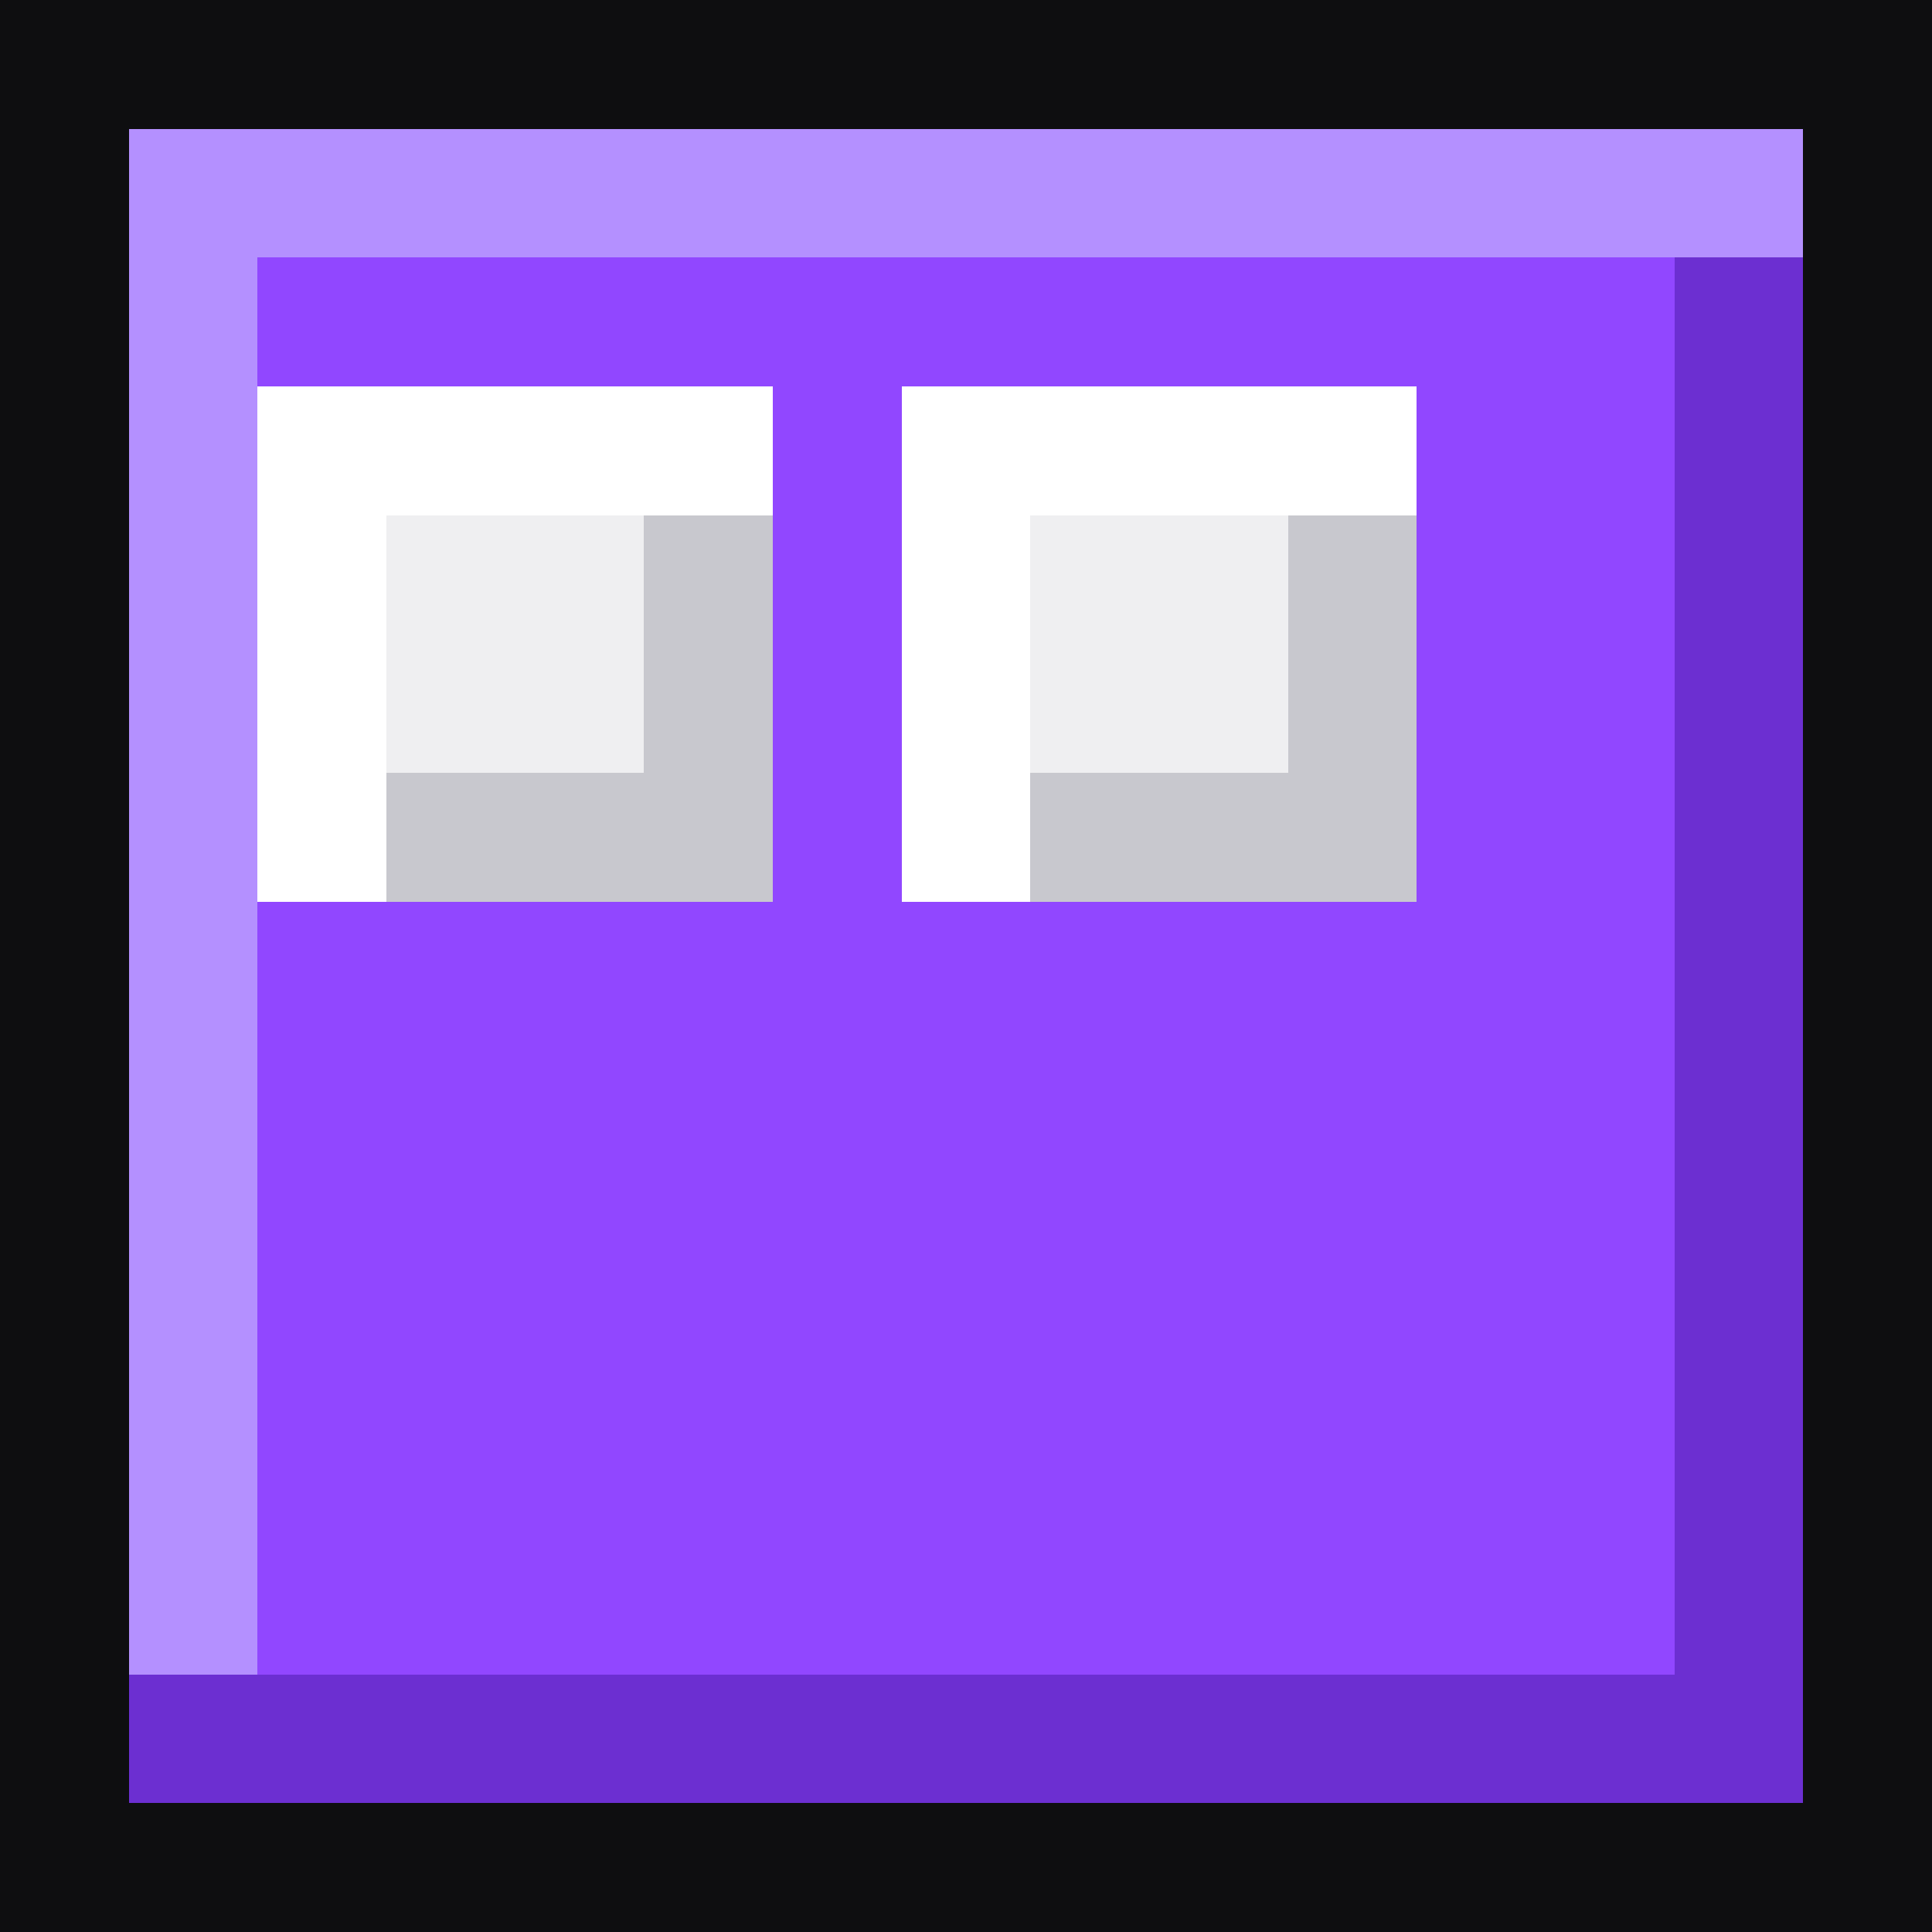
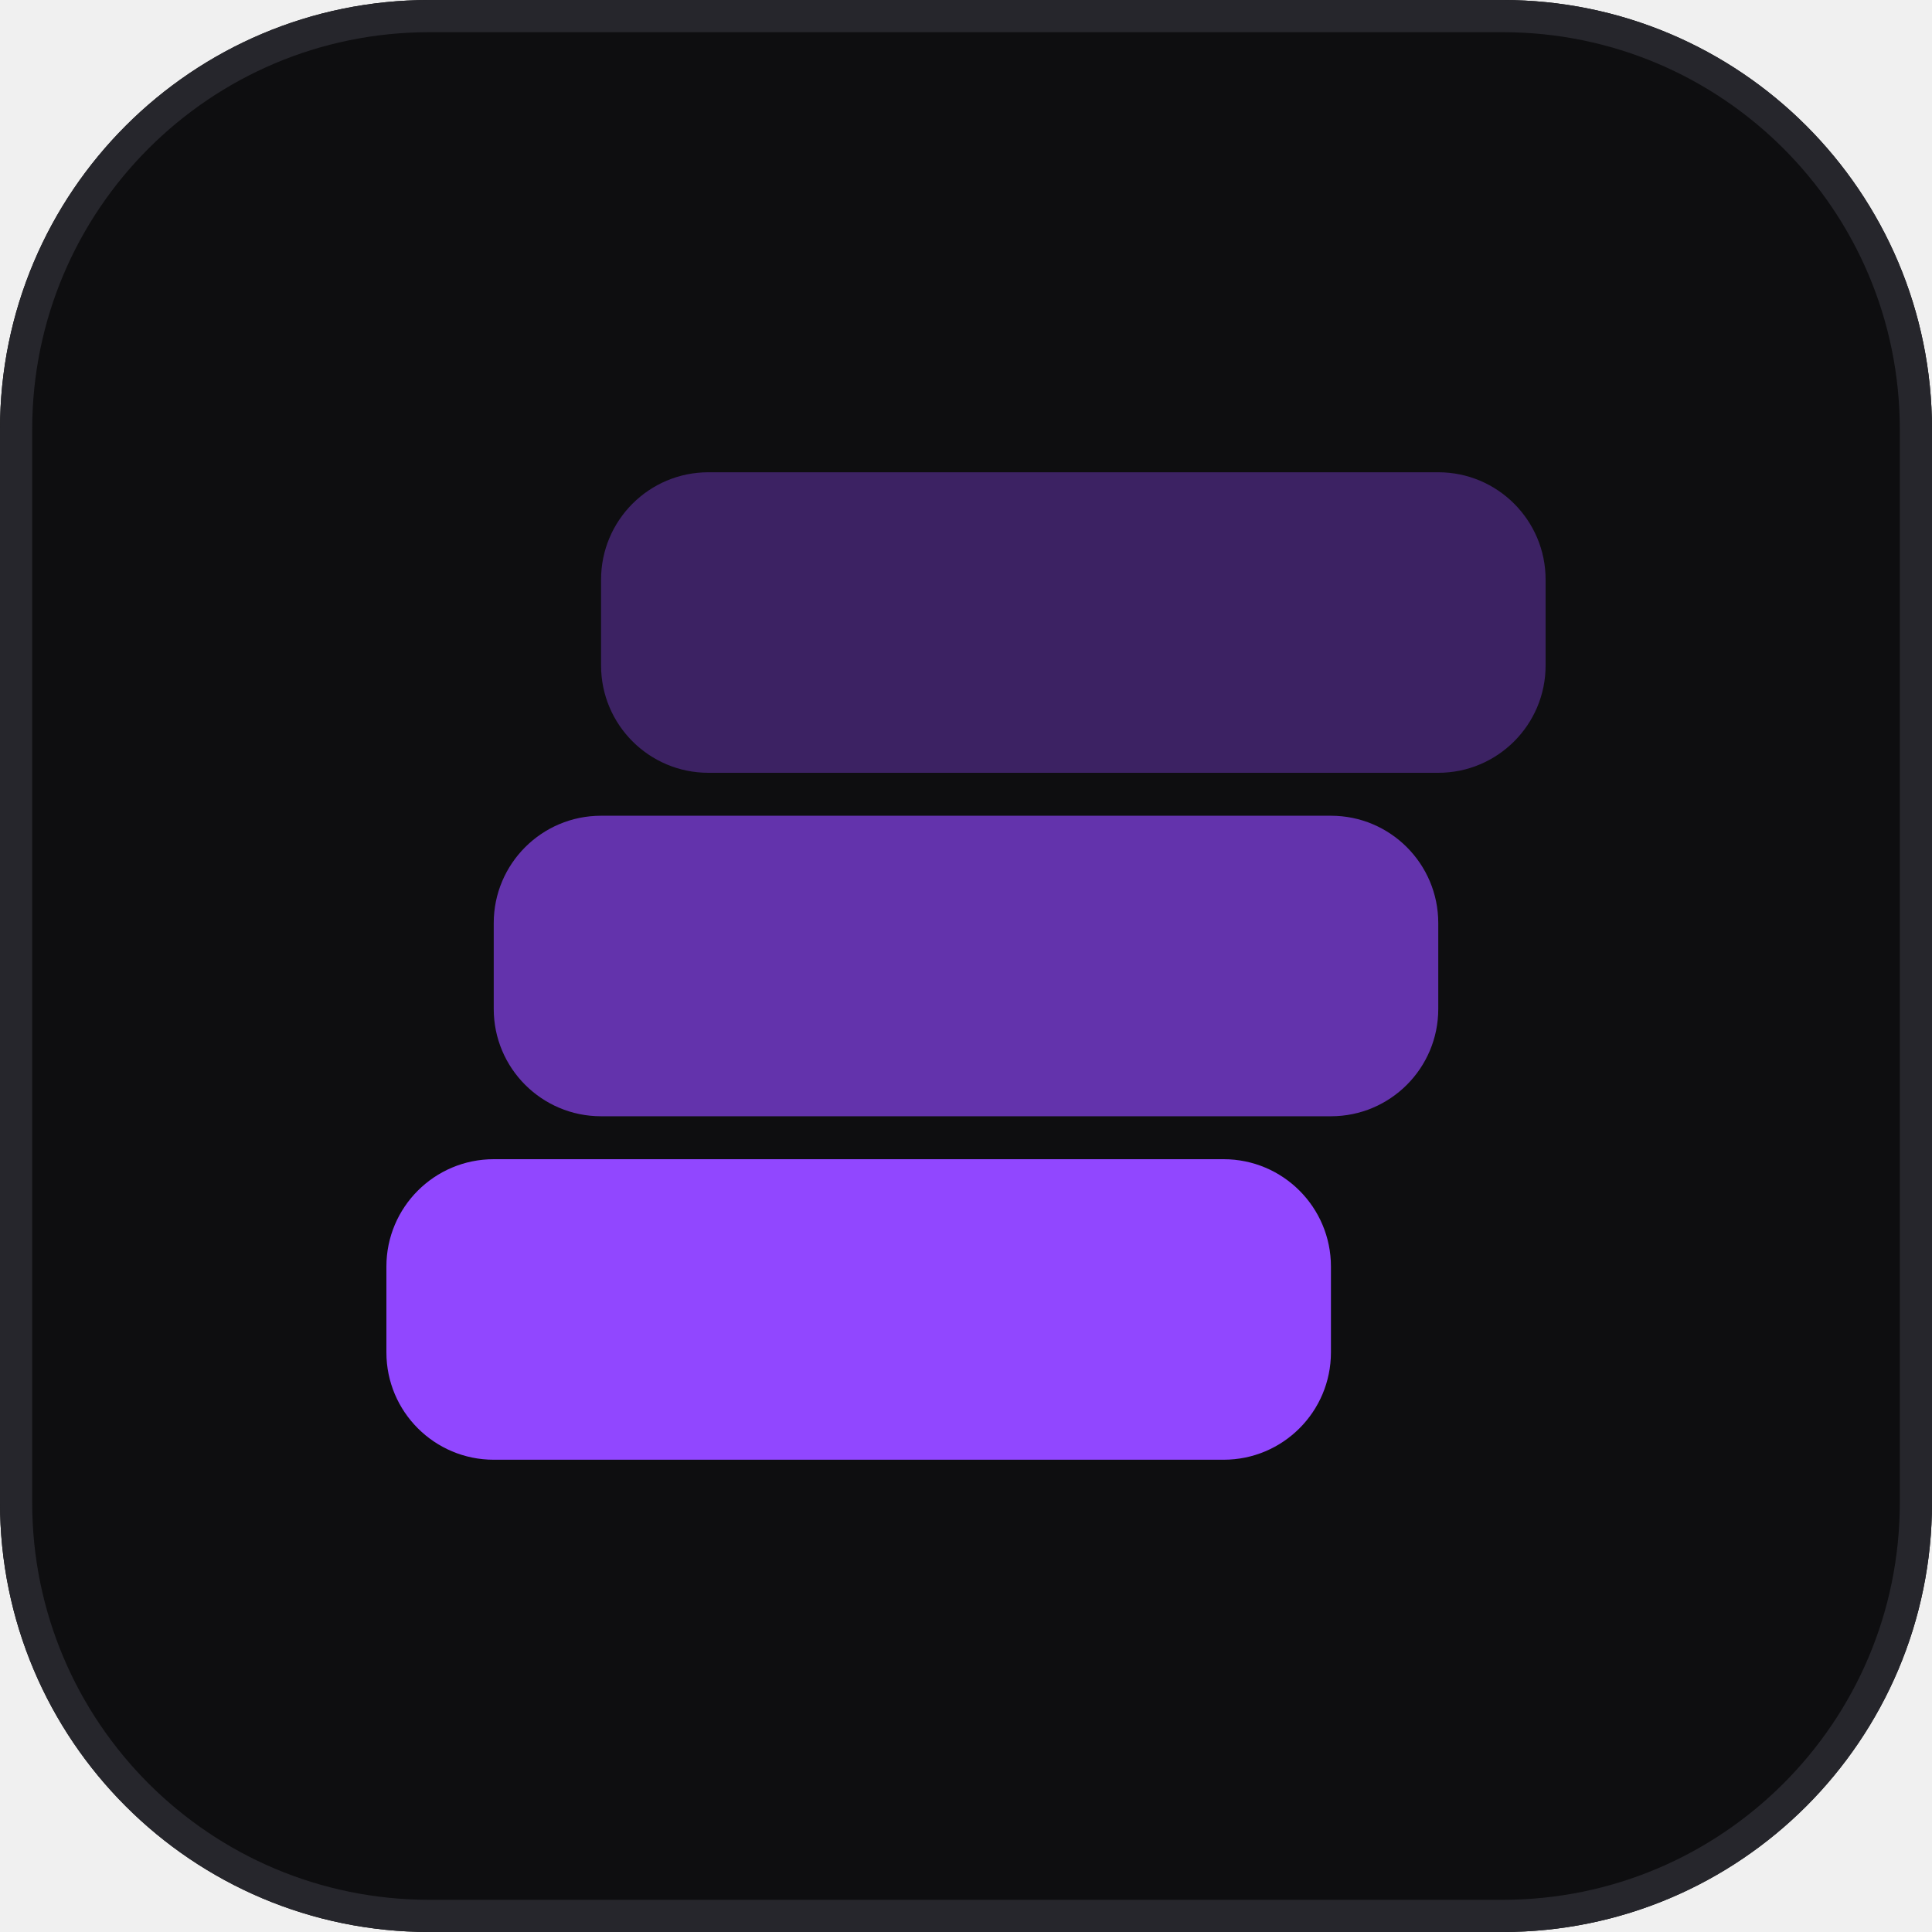
- <svg xmlns="http://www.w3.org/2000/svg" version="1.1" width="90" height="90" viewBox="0 0 90 90" shape-rendering="crispEdges">
-   <rect x="0" y="0" width="90" height="90" fill="#0e0e10" />
-   <rect x="6" y="6" width="78" height="78" fill="#9147FF" />
-   <rect x="6" y="6" width="78" height="6" fill="#B490FF" />
-   <rect x="6" y="78" width="78" height="6" fill="#6C2FD1" />
-   <rect x="6" y="12" width="6" height="66" fill="#B490FF" />
-   <rect x="78" y="12" width="6" height="66" fill="#6C2FD1" />
-   <rect x="12" y="18" width="24" height="24" fill="#EFEFF1" />
-   <rect x="12" y="18" width="24" height="6" fill="#FFFFFF" />
-   <rect x="12" y="36" width="24" height="6" fill="#C8C8CE" />
-   <rect x="12" y="24" width="6" height="18" fill="#FFFFFF" />
-   <rect x="30" y="24" width="6" height="12" fill="#C8C8CE" />
-   <rect x="42" y="18" width="24" height="24" fill="#EFEFF1" />
-   <rect x="42" y="18" width="24" height="6" fill="#FFFFFF" />
-   <rect x="42" y="36" width="24" height="6" fill="#C8C8CE" />
-   <rect x="42" y="24" width="6" height="18" fill="#FFFFFF" />
-   <rect x="60" y="24" width="6" height="12" fill="#C8C8CE" />
+ <svg xmlns="http://www.w3.org/2000/svg" version="1.1" width="90" height="90" viewBox="0 0 90 90">
+   <rect x="0" y="0" width="90" height="90" rx="20" fill="#0e0e10" />
+   <rect x="0.75" y="0.75" width="88.5" height="88.5" rx="19.25" fill="none" stroke="#26262c" stroke-width="1.5" />
+   <rect x="28" y="22" width="44" height="14" rx="5" fill="#9147ff" opacity="0.35" />
+   <rect x="23" y="38" width="44" height="14" rx="5" fill="#9147ff" opacity="0.65" />
+   <rect x="18" y="54" width="44" height="14" rx="5" fill="#9147ff" />
</svg>
